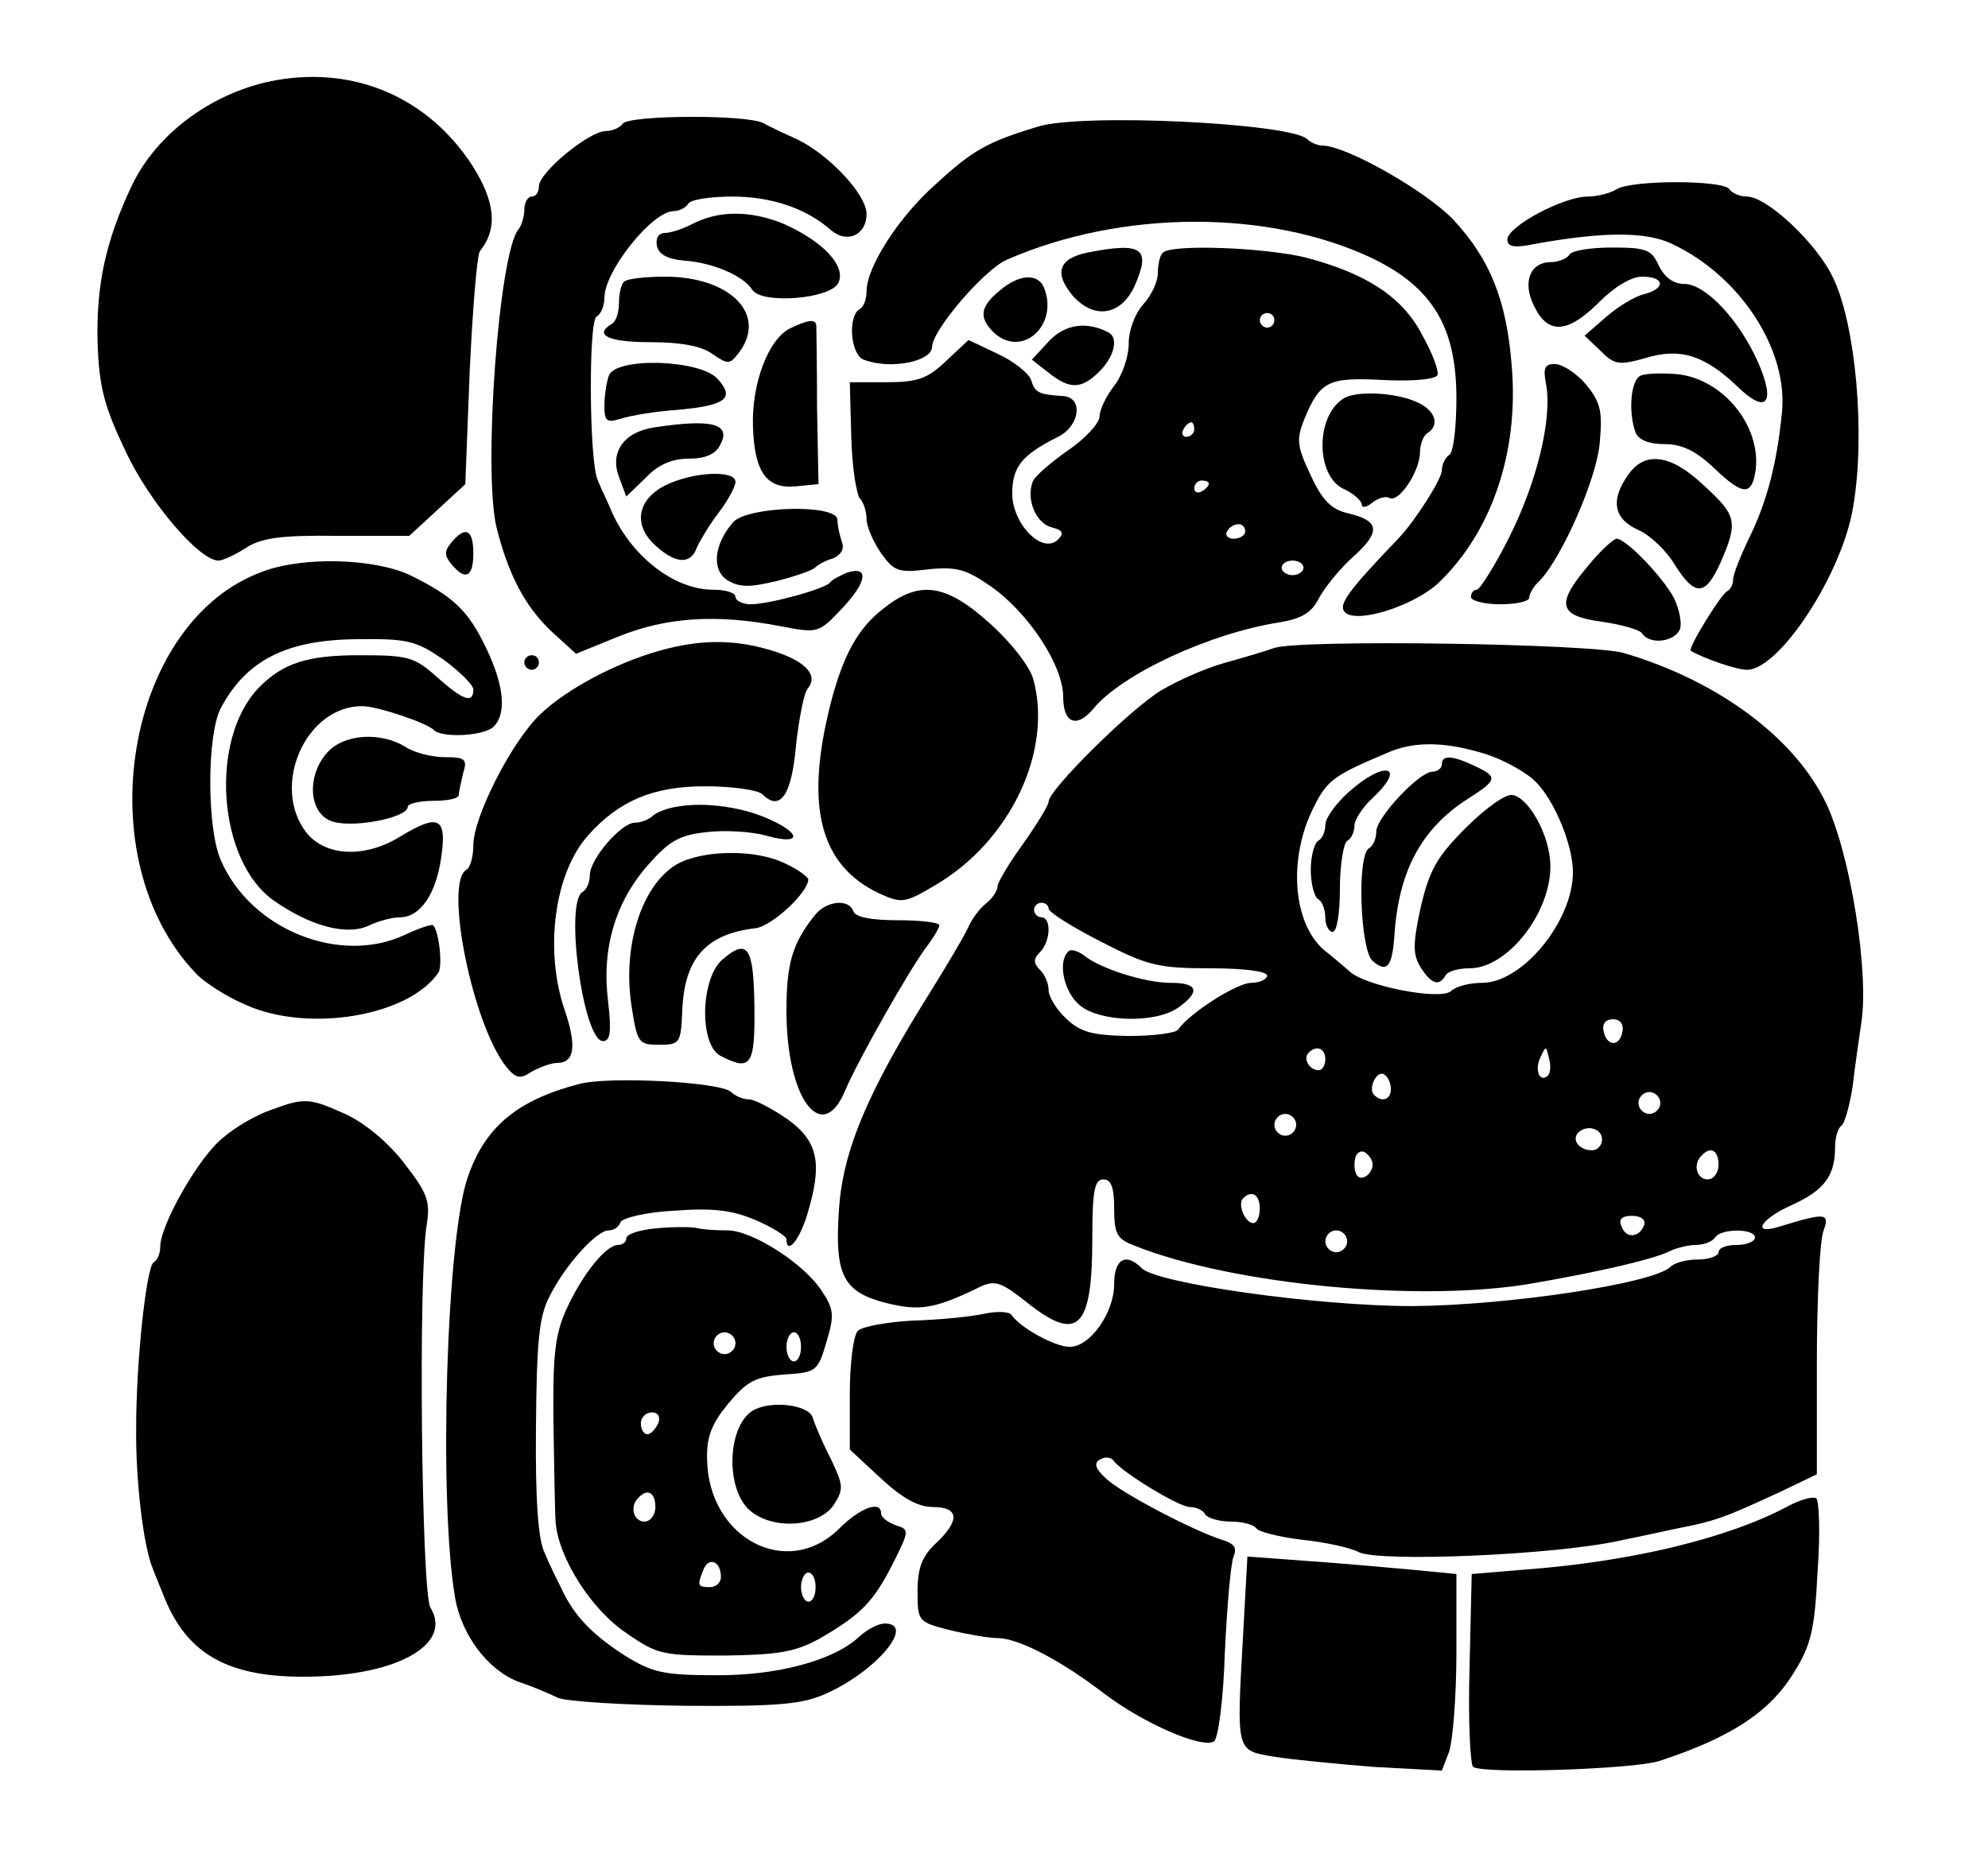
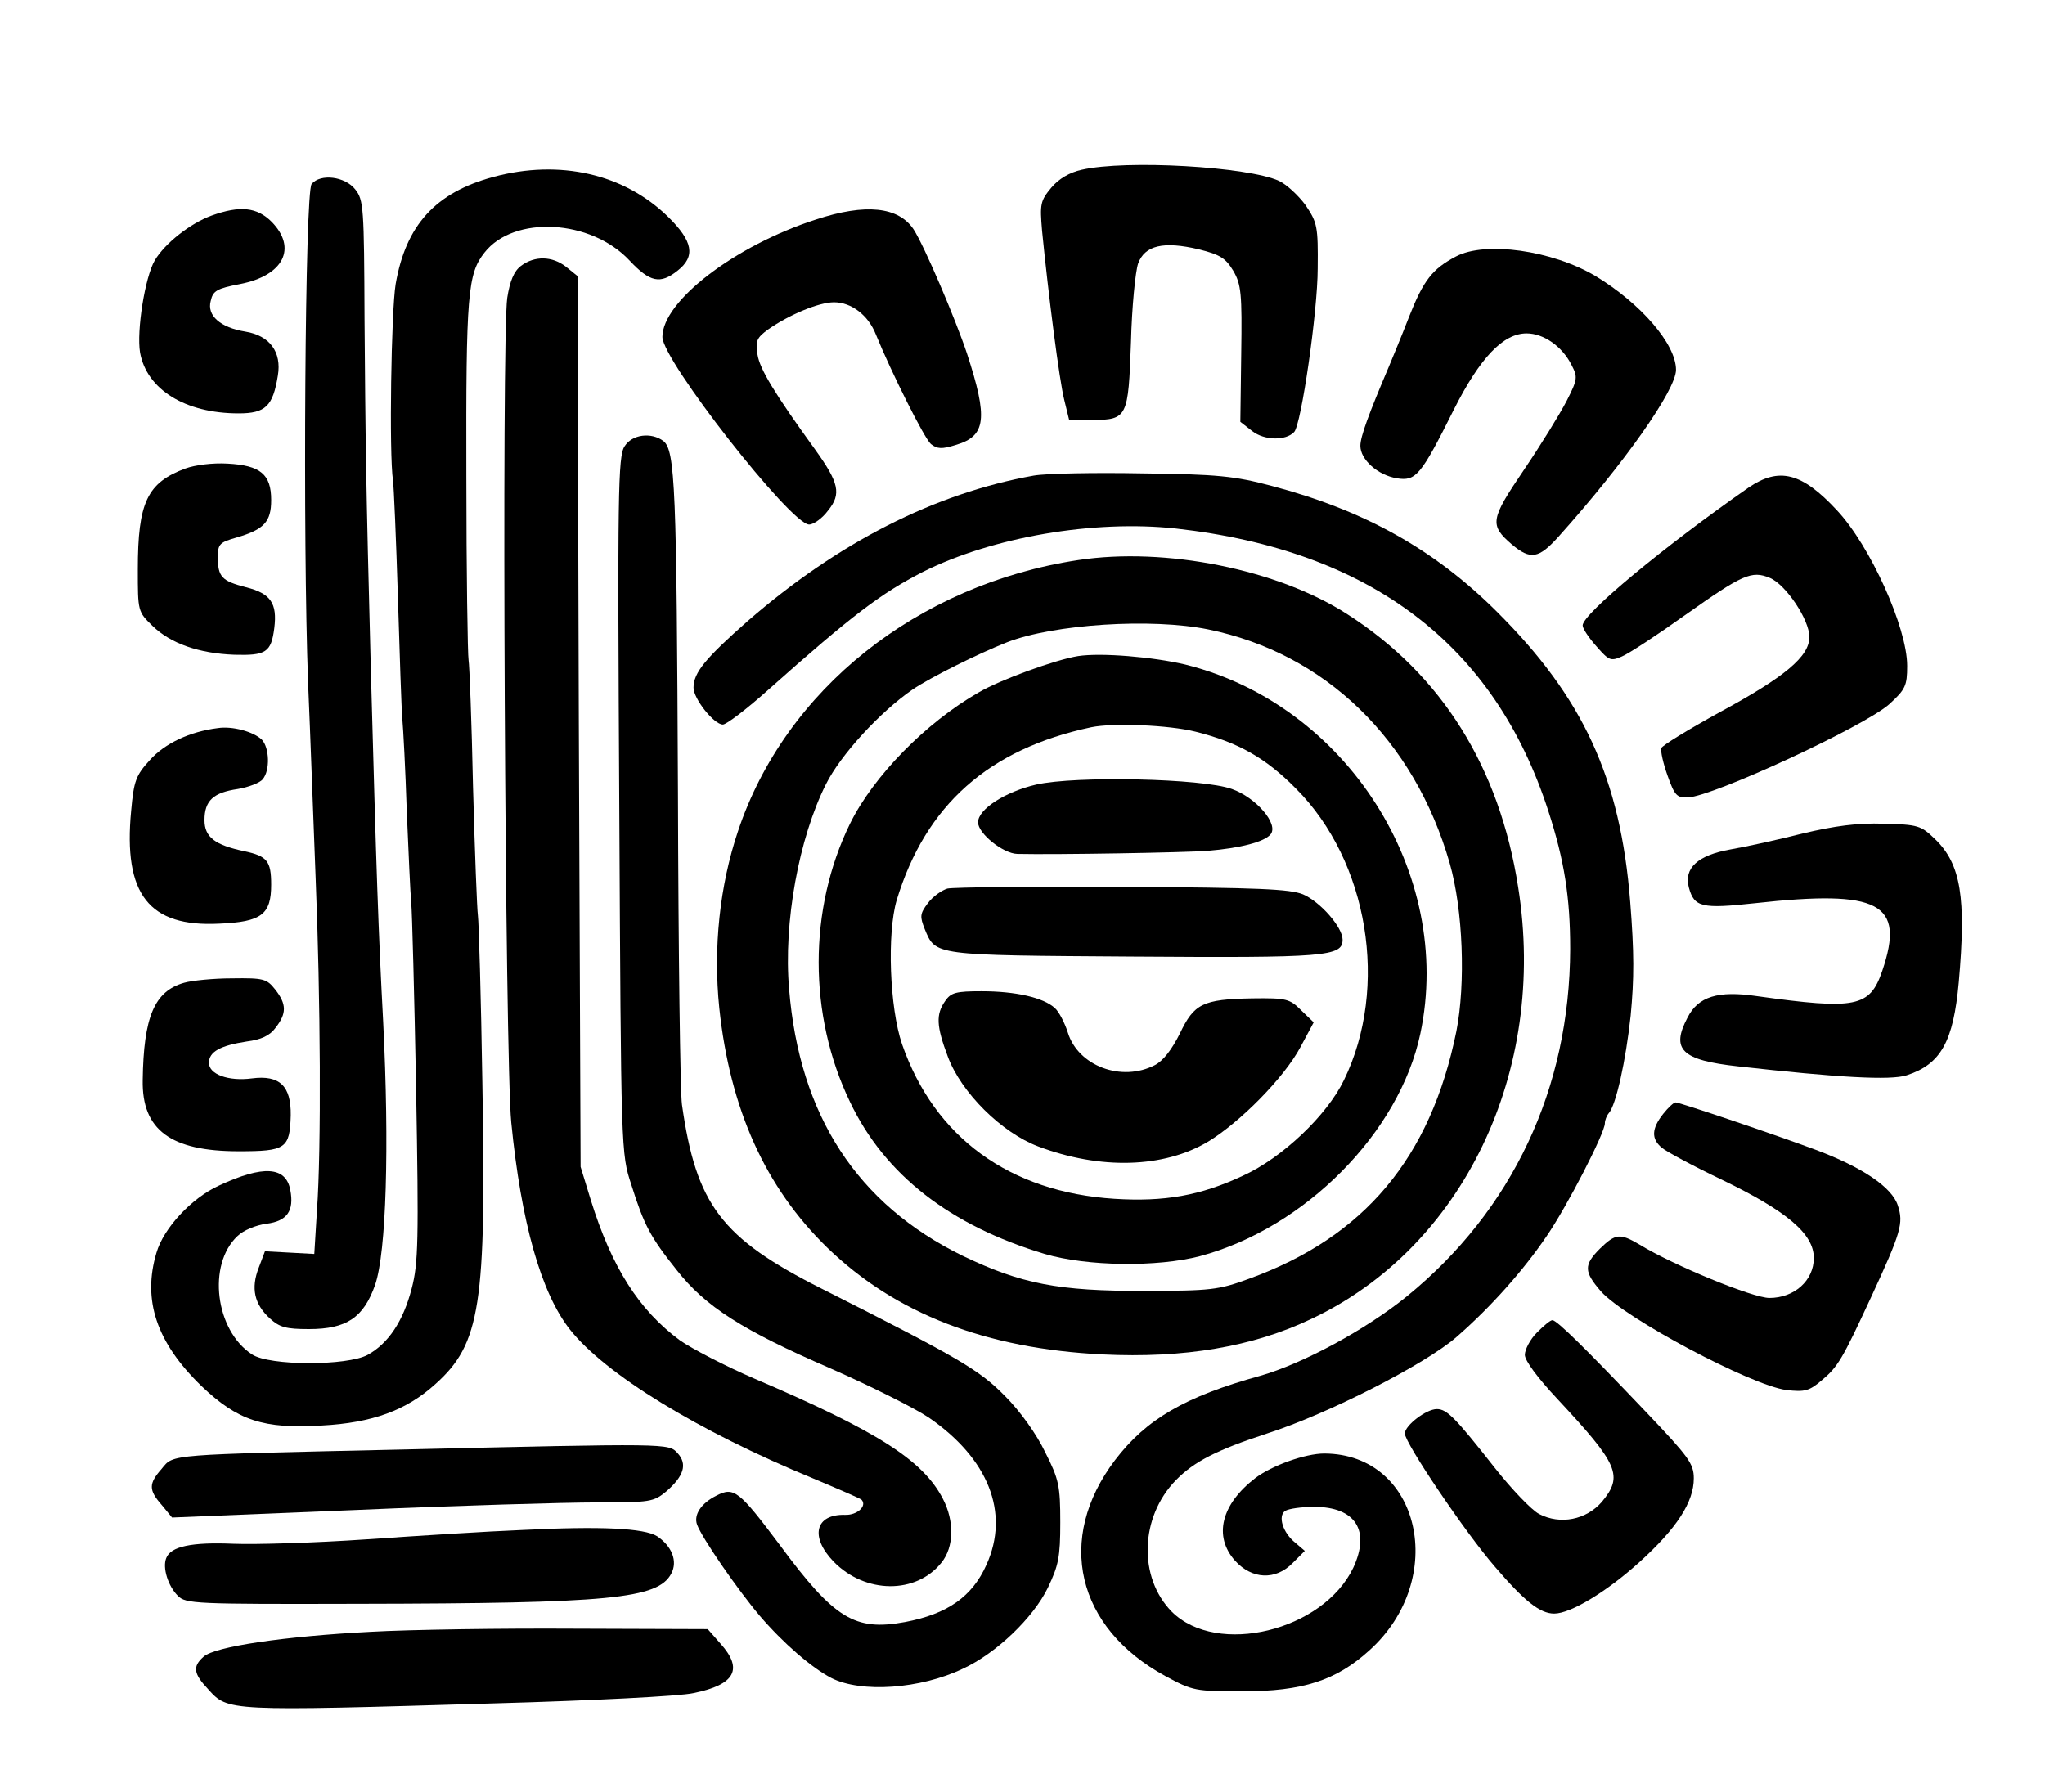
- <svg viewBox="0 0 273 254" preserveAspectRatio="xMidYMid meet">
-   <g transform="translate(0,254) scale(0.1,-0.1)">
-     <path d="M380 2430 c-85 -15 -163 -71 -198 -143 -37 -77 -50 -139 -48 -217 2 -62 9 -88 39 -151 33 -70 101 -149 127 -149 6 0 23 8 37 17 21 14 48 18 126 17 l99 0 38 35 39 36 6 155 c4 85 10 159 14 165 25 31 21 68 -10 117 -60 93 -160 137 -269 118z" />
-     <path d="M855 2370 c-3 -5 -14 -10 -23 -10 -23 0 -92 -57 -92 -76 0 -8 -4 -14 -10 -14 -5 0 -10 -8 -10 -18 0 -10 -4 -22 -8 -27 -27 -32 -49 -333 -30 -410 16 -64 39 -108 75 -142 l34 -31 59 24 c65 26 133 31 221 14 53 -10 53 -10 86 25 34 36 37 59 5 48 -9 -4 -19 -9 -22 -13 -7 -9 -84 -30 -109 -30 -11 0 -21 5 -21 10 0 6 -14 10 -31 10 -52 0 -110 44 -138 105 -7 17 -17 37 -20 45 -12 25 -13 217 -2 225 6 3 11 15 11 26 0 37 66 119 95 119 8 0 17 5 20 10 3 6 31 10 61 10 53 0 101 -16 135 -46 22 -19 49 -7 49 22 0 27 -52 82 -96 103 -16 7 -37 17 -46 22 -24 12 -185 11 -193 -1z" />
-     <path d="M1425 2366 c-69 -21 -89 -32 -140 -79 -51 -45 -95 -114 -95 -147 0 -11 -4 -22 -10 -25 -16 -10 -12 -62 6 -69 36 -14 94 -3 94 18 1 23 71 105 102 119 157 69 360 70 503 2 82 -40 115 -94 115 -192 0 -39 -4 -75 -10 -78 -5 -3 -10 -13 -10 -21 0 -12 -37 -70 -60 -94 -69 -72 -83 -91 -73 -101 16 -16 92 8 127 39 74 70 112 180 102 299 -7 91 -30 147 -80 201 -37 39 -147 102 -180 102 -6 0 -16 4 -21 9 -24 22 -310 36 -370 17z" />
-     <path d="M2220 2280 c-8 -5 -26 -10 -40 -10 -33 0 -110 -41 -110 -59 0 -10 9 -12 38 -6 94 17 153 17 188 0 94 -44 160 -146 151 -232 -7 -71 -21 -123 -45 -172 -12 -25 -22 -50 -22 -57 0 -7 -4 -14 -8 -16 -8 -3 -55 -79 -50 -82 19 -11 63 -26 77 -26 45 0 132 134 146 225 17 100 3 251 -28 314 -23 48 -91 111 -118 111 -10 0 -21 5 -24 10 -8 13 -135 13 -155 0z" />
-     <path d="M952 2233 c-13 -7 -31 -13 -39 -13 -8 0 -13 -7 -11 -17 2 -12 14 -19 38 -21 40 -3 81 -21 93 -40 13 -20 106 -13 118 9 12 23 -21 58 -76 82 -45 18 -87 18 -123 0z" />
-     <path d="M1493 2193 c-39 -8 -46 -28 -20 -59 29 -33 66 -28 85 13 23 52 11 61 -65 46z" />
-     <path d="M1597 2193 c-4 -3 -7 -16 -7 -28 0 -12 -9 -31 -20 -43 -11 -12 -20 -35 -20 -54 0 -18 -9 -44 -20 -58 -11 -14 -20 -33 -20 -42 0 -9 -20 -31 -44 -47 -24 -17 -46 -36 -48 -43 -9 -25 5 -56 25 -62 16 -4 19 -8 10 -17 -21 -21 -62 20 -63 62 0 38 13 54 63 79 30 15 35 54 7 56 -34 2 -39 5 -44 22 -3 9 -24 26 -46 36 l-40 19 -31 -29 c-25 -24 -39 -29 -81 -29 l-51 0 2 -75 c1 -41 7 -79 12 -85 5 -5 9 -18 9 -28 0 -10 9 -31 20 -47 18 -25 24 -27 65 -22 38 4 52 0 85 -23 52 -36 100 -109 100 -152 0 -36 18 -44 41 -17 39 48 160 104 255 119 31 5 45 13 55 33 8 15 29 41 48 58 38 34 35 49 -8 59 -22 5 -35 17 -51 52 -19 40 -20 49 -9 77 22 53 33 58 109 54 41 -2 72 1 74 7 2 6 -7 30 -21 55 -27 52 -76 84 -159 106 -56 14 -185 19 -197 7z m153 -93 c0 -5 -4 -10 -10 -10 -5 0 -10 5 -10 10 0 6 5 10 10 10 6 0 10 -4 10 -10z m-110 -150 c0 -5 -5 -10 -11 -10 -5 0 -7 5 -4 10 3 6 8 10 11 10 2 0 4 -4 4 -10z m20 -74 c0 -3 -4 -8 -10 -11 -5 -3 -10 -1 -10 4 0 6 5 11 10 11 6 0 10 -2 10 -4z m50 -66 c0 -5 -7 -10 -16 -10 -8 0 -12 5 -9 10 3 6 10 10 16 10 5 0 9 -4 9 -10z m80 -50 c0 -5 -7 -10 -15 -10 -8 0 -15 5 -15 10 0 6 7 10 15 10 8 0 15 -4 15 -10z" />
-     <path d="M2155 2190 c-3 -5 -15 -10 -25 -10 -29 0 -40 -28 -23 -61 19 -39 46 -37 89 6 21 21 44 35 59 35 31 0 33 -16 3 -24 -13 -3 -36 -17 -52 -31 l-30 -26 22 -21 c19 -19 25 -20 61 -10 48 15 82 4 127 -39 40 -39 53 -23 28 34 -26 58 -72 107 -101 107 -15 0 -27 9 -35 25 -10 22 -17 25 -64 25 -29 0 -56 -4 -59 -10z" />
-     <path d="M857 2153 c-4 -3 -7 -17 -7 -29 0 -13 -4 -26 -10 -29 -25 -15 -5 -25 53 -25 41 0 70 -5 85 -16 22 -15 24 -15 37 2 39 52 -12 104 -102 104 -27 0 -53 -3 -56 -7z" />
-     <path d="M1373 2141 c-27 -22 -29 -37 -9 -57 38 -37 90 8 70 60 -8 21 -34 20 -61 -3z" />
-     <path d="M1085 2089 c-30 -15 -53 -76 -51 -135 2 -63 19 -86 59 -82 l31 3 -2 105 c0 58 -1 108 -1 113 -1 9 -11 8 -36 -4z" />
-     <path d="M1441 2072 l-24 -26 23 -18 c29 -23 45 -23 70 2 20 20 26 45 13 53 -30 16 -60 12 -82 -11z" />
-     <path d="M836 2024 c-3 -9 -6 -27 -6 -41 0 -22 3 -24 23 -18 12 4 47 10 77 12 67 6 80 16 55 43 -24 26 -139 30 -149 4z" />
-     <path d="M2123 2013 c9 -47 -12 -134 -50 -210 -20 -40 -41 -73 -45 -73 -4 0 -8 -4 -8 -10 0 -5 18 -10 40 -10 22 0 40 4 40 9 0 5 6 16 14 23 31 32 80 143 83 192 4 43 0 55 -20 79 -13 15 -32 27 -42 27 -14 0 -16 -6 -12 -27z" />
-     <path d="M2253 2024 c-14 -6 -17 -51 -7 -78 4 -10 18 -16 39 -16 25 0 44 -9 71 -35 38 -36 50 -36 55 0 7 61 -45 124 -107 131 -22 2 -45 1 -51 -2z" />
-     <path d="M1844 1992 c-38 -25 -37 -107 2 -124 13 -6 24 -16 24 -21 0 -5 7 -4 15 3 8 6 18 9 23 6 13 -7 42 37 42 63 0 11 5 23 10 26 18 11 11 32 -15 43 -29 13 -84 16 -101 4z" />
-     <path d="M899 1953 c-42 -6 -62 -34 -49 -68 l10 -27 27 26 c17 18 36 26 59 26 22 0 37 6 43 19 16 29 -12 36 -90 24z" />
-     <path d="M2236 1888 c-25 -35 -20 -61 14 -76 16 -7 39 -29 50 -48 28 -44 42 -43 63 4 24 55 22 64 -23 105 -45 43 -81 48 -104 15z" />
-     <path d="M913 1873 c-39 -20 -44 -56 -11 -84 27 -24 47 -24 55 -1 4 9 17 31 30 48 13 17 23 36 23 42 0 17 -59 14 -97 -5z" />
-     <path d="M1007 1823 c-27 -31 -30 -66 -8 -80 17 -10 30 -10 68 -1 27 7 50 15 53 19 3 3 13 9 24 12 11 5 16 13 12 23 -3 9 -6 22 -6 30 0 22 -122 19 -143 -3z" />
-     <path d="M620 1795 c-10 -12 -10 -18 0 -30 19 -23 30 -18 30 15 0 33 -11 38 -30 15z" />
-     <path d="M2181 1763 c-45 -53 -41 -69 19 -77 27 -4 52 -11 55 -16 10 -16 45 -12 52 6 3 8 -1 27 -8 42 -15 29 -66 82 -79 82 -4 0 -22 -16 -39 -37z" />
-     <path d="M361 1755 c-189 -68 -243 -394 -92 -552 11 -12 42 -32 68 -43 86 -39 224 -16 265 44 6 9 1 56 -7 65 -2 2 -20 -4 -39 -13 -89 -42 -212 7 -253 103 -19 44 -19 171 0 208 35 66 90 94 186 95 71 1 82 -2 120 -28 22 -16 41 -35 41 -41 0 -20 -14 -15 -50 17 -31 28 -40 30 -107 30 -71 0 -105 -11 -138 -45 -68 -71 -56 -238 21 -292 50 -35 99 -48 129 -35 14 7 34 12 44 12 28 0 50 32 57 83 8 55 -4 60 -58 27 -48 -29 -101 -26 -127 6 -50 64 -1 175 77 174 20 0 89 -23 98 -33 12 -11 69 -8 82 5 18 18 14 57 -10 107 -25 53 -46 72 -105 101 -49 23 -146 26 -202 5z" />
-     <path d="M1213 1704 c-35 -27 -55 -64 -72 -129 -36 -141 -16 -223 66 -262 31 -14 35 -14 77 11 103 60 162 184 135 283 -5 18 -31 51 -60 77 -61 55 -97 59 -146 20z" />
-     <path d="M905 1646 c-60 -17 -126 -52 -163 -87 -39 -37 -92 -141 -92 -180 0 -15 -4 -31 -10 -34 -30 -19 9 -212 55 -270 13 -16 19 -18 35 -7 11 6 27 12 35 12 24 0 27 23 11 71 -29 83 -15 190 32 242 42 47 89 67 160 67 37 0 73 -5 79 -11 24 -24 40 -2 46 66 4 37 11 73 16 79 16 19 -4 39 -51 53 -50 15 -97 15 -153 -1z" />
-     <path d="M1750 1650 c-14 -5 -45 -14 -70 -21 -25 -7 -63 -24 -85 -37 -42 -25 -155 -137 -155 -153 0 -5 -16 -31 -35 -58 -19 -26 -35 -53 -35 -58 0 -6 -7 -17 -16 -24 -9 -7 -20 -22 -25 -34 -5 -11 -27 -48 -48 -82 -90 -143 -124 -224 -129 -306 -6 -89 6 -112 66 -127 45 -11 66 -8 129 23 20 9 29 5 62 -21 71 -57 91 -38 91 87 0 65 3 81 15 81 11 0 15 -11 15 -40 0 -35 4 -42 28 -51 135 -54 398 -79 551 -51 92 16 163 33 183 43 10 5 27 9 37 9 11 0 23 5 26 10 8 13 55 13 55 0 0 -5 -11 -10 -25 -10 -14 0 -25 -4 -25 -10 0 -5 -13 -10 -28 -10 -15 0 -32 -4 -38 -10 -23 -23 -223 -53 -354 -54 -131 0 -351 31 -372 52 -22 22 -38 13 -38 -22 0 -39 -33 -86 -61 -86 -20 0 -68 26 -80 44 -4 5 -22 5 -40 1 -19 -4 -62 -8 -97 -9 -34 -2 -68 -8 -74 -14 -6 -6 -11 -44 -11 -87 l0 -76 42 -39 c30 -28 52 -40 72 -40 36 0 38 -18 4 -50 -19 -18 -25 -34 -25 -66 0 -41 1 -42 44 -53 25 -6 54 -11 66 -11 28 0 86 -30 146 -76 54 -41 134 -76 151 -66 6 4 13 57 15 122 3 63 8 122 12 132 5 12 1 18 -16 23 -38 12 -138 64 -159 84 -15 14 -17 21 -9 26 7 4 15 4 19 -1 11 -16 90 -64 105 -64 8 0 18 -4 21 -10 3 -5 19 -10 35 -10 16 0 31 -4 35 -9 3 -5 31 -12 63 -16 31 -3 67 -11 78 -17 29 -14 270 -4 359 16 39 8 84 18 100 21 36 8 53 15 120 46 l50 24 0 155 c0 85 4 166 9 179 9 25 4 26 -61 6 -39 -12 -25 11 18 30 44 20 59 40 59 79 0 14 4 27 9 30 4 3 11 27 15 53 3 27 9 66 12 88 11 69 -15 233 -49 303 -43 89 -148 167 -277 205 -43 13 -445 19 -480 7z m291 -146 c25 -8 57 -26 69 -39 26 -27 50 -87 50 -123 0 -67 -69 -152 -125 -152 -17 0 -36 -5 -42 -11 -14 -14 -120 7 -140 27 -8 7 -22 19 -31 26 -45 34 -54 122 -21 193 21 44 28 49 109 83 35 14 77 13 131 -4z m-601 -212 c0 -5 32 -25 71 -45 64 -33 79 -37 150 -37 46 0 79 -4 79 -10 0 -5 -10 -10 -22 -10 -19 0 -84 -41 -100 -64 -3 -5 -34 -9 -68 -9 -50 1 -66 5 -86 24 -13 12 -24 30 -24 39 0 9 -5 21 -12 28 -9 9 -9 15 0 24 15 15 16 48 2 48 -5 0 -10 5 -10 10 0 6 5 10 10 10 6 0 10 -4 10 -8z m788 -169 c-4 -22 -22 -20 -26 1 -2 10 3 16 13 16 10 0 15 -7 13 -17z m-408 -38 c0 -8 -4 -15 -9 -15 -13 0 -22 16 -14 24 11 11 23 6 23 -9z m306 -22 c-11 -11 -19 6 -11 24 8 17 8 17 12 0 3 -10 2 -21 -1 -24z m-216 -19 c0 -14 -12 -19 -23 -8 -9 9 4 35 14 28 5 -3 9 -12 9 -20z m370 -19 c0 -8 -7 -15 -15 -15 -8 0 -15 7 -15 15 0 8 7 15 15 15 8 0 15 -7 15 -15z m-500 -30 c0 -8 -7 -15 -15 -15 -8 0 -15 7 -15 15 0 8 7 15 15 15 8 0 15 -7 15 -15z m420 -20 c0 -8 -6 -15 -14 -15 -17 0 -28 14 -19 24 12 12 33 6 33 -9z m-315 -35 c0 -7 -6 -15 -12 -17 -8 -3 -13 4 -13 17 0 13 5 20 13 18 6 -3 12 -11 12 -18z m475 0 c0 -11 -7 -20 -15 -20 -15 0 -21 21 -8 33 12 13 23 7 23 -13z m-630 -60 c0 -11 -4 -20 -9 -20 -11 0 -22 26 -14 34 12 12 23 5 23 -14z m528 -22 c-6 -18 -25 -20 -31 -3 -5 10 0 15 14 15 12 0 19 -5 17 -12z m-408 -23 c0 -8 -7 -15 -15 -15 -8 0 -15 7 -15 15 0 8 7 15 15 15 8 0 15 -7 15 -15z" />
-     <path d="M1980 1490 c0 -5 -6 -10 -13 -10 -18 0 -77 -63 -77 -82 0 -9 -4 -20 -10 -23 -17 -10 -12 -141 5 -155 20 -17 27 -8 30 37 6 87 37 145 101 186 41 26 41 30 9 45 -32 15 -45 15 -45 2z" />
-     <path d="M1852 1452 c-18 -16 -32 -36 -32 -45 0 -9 -4 -19 -10 -22 -5 -3 -10 -21 -10 -40 0 -19 5 -37 10 -40 6 -3 10 -15 10 -26 0 -10 5 -19 10 -19 6 0 10 26 10 59 0 33 5 63 10 66 6 3 10 13 10 21 0 8 11 25 25 38 48 45 16 52 -33 8z" />
-     <path d="M2013 1403 c-40 -40 -50 -58 -62 -109 -11 -51 -11 -65 0 -83 15 -23 25 -26 34 -11 3 6 18 10 33 10 53 0 113 78 111 143 -1 39 -29 91 -52 95 -9 2 -37 -18 -64 -45z" />
-     <path d="M1467 1233 c-15 -14 -6 -56 16 -74 28 -23 104 -25 135 -3 31 22 27 34 -10 34 -37 0 -98 20 -120 38 -8 6 -18 9 -21 5z" />
-     <path d="M720 1630 c0 -5 5 -10 10 -10 6 0 10 5 10 10 0 6 -4 10 -10 10 -5 0 -10 -4 -10 -10z" />
-     <path d="M450 1507 c-28 -30 -27 -81 3 -94 25 -12 107 3 107 19 0 4 16 8 35 8 19 0 35 3 35 8 0 4 3 17 6 30 6 19 3 22 -25 22 -18 0 -42 6 -54 14 -34 21 -84 18 -107 -7z" />
-     <path d="M930 1432 c-14 -2 -29 -8 -34 -13 -6 -5 -16 -9 -24 -9 -19 0 -62 -50 -62 -72 0 -9 -4 -20 -10 -23 -25 -15 1 -205 28 -205 10 0 12 12 7 55 -9 72 10 136 55 187 29 33 43 41 80 45 25 3 62 1 83 -5 46 -13 49 2 5 22 -36 17 -89 25 -128 18z" />
-     <path d="M928 1352 c-47 -29 -73 -111 -61 -192 8 -53 10 -55 38 -55 29 0 30 2 32 48 3 71 33 104 100 112 22 2 72 48 73 67 0 3 -14 14 -32 22 -40 20 -115 19 -150 -2z" />
-     <path d="M1119 1283 c-31 -39 -39 -66 -39 -132 0 -120 49 -186 81 -108 17 40 87 164 111 196 10 13 18 27 18 30 0 4 -26 7 -57 7 -35 0 -58 4 -61 12 -6 18 -37 15 -53 -5z" />
-     <path d="M992 1222 c-30 -26 -32 -116 -3 -132 42 -22 48 -14 47 67 -1 82 -9 95 -44 65z" />
-     <path d="M795 1051 c-84 -22 -128 -58 -152 -126 -30 -81 -41 -446 -18 -580 9 -51 45 -99 87 -115 18 -6 42 -16 54 -22 11 -5 90 -10 175 -11 128 -1 161 2 194 17 69 31 123 96 80 96 -9 0 -24 -8 -35 -18 -35 -33 -114 -54 -199 -53 -70 0 -86 4 -123 27 -45 29 -70 55 -87 92 -6 12 -17 34 -23 49 -9 17 -13 74 -12 172 1 118 4 153 19 181 21 42 64 90 81 90 7 0 14 5 16 11 2 6 35 14 73 16 54 4 80 1 113 -13 23 -10 42 -22 42 -26 0 -22 17 -3 28 32 22 72 16 102 -27 133 -22 15 -45 27 -53 27 -8 0 -19 5 -24 10 -14 14 -169 22 -209 11z" />
-     <path d="M371 1015 c-18 -6 -48 -23 -65 -38 -32 -25 -86 -119 -86 -150 0 -9 -4 -18 -9 -21 -10 -6 -24 -136 -24 -226 -1 -73 10 -165 23 -195 4 -11 11 -27 14 -35 32 -83 90 -115 202 -113 121 2 196 45 165 95 -12 20 -17 453 -5 526 5 32 1 43 -30 83 -21 28 -53 55 -80 68 -51 23 -57 24 -105 6z" />
-     <path d="M903 853 c-24 -2 -43 -8 -43 -14 0 -5 -5 -9 -11 -9 -17 0 -49 -40 -71 -88 -16 -35 -19 -64 -18 -155 1 -62 2 -124 3 -138 4 -49 49 -120 97 -152 43 -30 50 -31 135 -31 74 1 97 5 130 23 57 33 74 50 101 103 23 46 23 47 4 53 -11 4 -20 11 -20 16 0 19 -29 8 -58 -21 -71 -70 -179 -13 -181 95 -1 31 6 49 29 77 26 31 37 37 77 40 44 3 46 4 58 45 11 36 10 45 -6 69 -24 38 -96 84 -130 84 -15 0 -33 1 -41 3 -7 2 -32 2 -55 0z m107 -158 c0 -8 -7 -15 -15 -15 -8 0 -15 7 -15 15 0 8 7 15 15 15 8 0 15 -7 15 -15z m90 -5 c0 -11 -4 -20 -10 -20 -5 0 -10 9 -10 20 0 11 5 20 10 20 6 0 10 -9 10 -20z m-196 -105 c-4 -8 -10 -15 -15 -15 -5 0 -9 7 -9 15 0 8 7 15 15 15 9 0 12 -6 9 -15z m-4 -115 c0 -11 -7 -20 -15 -20 -15 0 -21 21 -8 33 12 13 23 7 23 -13z m90 -96 c0 -8 -7 -14 -15 -14 -17 0 -18 2 -9 24 7 18 24 12 24 -10z m130 -14 c0 -11 -4 -20 -10 -20 -5 0 -10 9 -10 20 0 11 5 20 10 20 6 0 10 -9 10 -20z" />
-     <path d="M1033 602 c-34 -22 -37 -106 -4 -136 31 -28 95 -24 116 7 14 22 13 27 -4 63 -11 21 -22 47 -25 57 -6 18 -59 24 -83 9z" />
-     <path d="M2455 471 c-80 -43 -213 -76 -362 -87 l-72 -6 -3 -130 c-2 -71 1 -132 5 -135 16 -10 220 -3 255 8 98 32 152 67 185 121 24 38 29 59 33 140 4 53 2 98 -2 100 -5 3 -22 -2 -39 -11z" />
-     <path d="M1707 293 c-9 -161 -10 -157 43 -166 25 -4 87 -10 137 -14 l93 -5 10 26 c5 15 10 76 10 136 l0 108 -62 6 c-35 3 -99 9 -144 12 l-81 6 -6 -109z" />
+ <svg viewBox="0 0 460 403" preserveAspectRatio="xMidYMid meet">
+   <g transform="translate(0,403) scale(0.1,-0.1)">
+     <path d="M2433 3648 c-27 -6 -51 -20 -68 -40 -25 -30 -26 -37 -21 -97 14 -142 39 -338 50 -381 l11 -45 53 0 c78 1 80 6 86 175 2 80 10 159 16 177 15 41 57 51 137 32 48 -12 60 -20 77 -48 18 -31 20 -51 18 -187 l-2 -153 27 -21 c27 -21 75 -22 94 -2 16 16 53 272 53 368 1 95 -1 103 -27 142 -16 22 -43 47 -60 55 -70 32 -344 48 -444 25z" />
+     <path d="M1110 3632 c-130 -35 -197 -108 -220 -241 -10 -60 -15 -382 -6 -442 2 -14 7 -132 11 -261 4 -130 8 -254 10 -275 2 -21 7 -114 10 -208 4 -93 8 -186 10 -205 2 -19 7 -208 11 -420 6 -341 5 -392 -10 -449 -19 -73 -52 -123 -99 -149 -46 -25 -221 -25 -260 1 -83 54 -101 202 -33 266 13 13 42 25 66 28 46 6 62 29 53 76 -10 53 -61 56 -160 10 -62 -28 -125 -96 -141 -151 -32 -107 0 -202 101 -300 82 -78 139 -97 271 -89 113 6 190 34 255 93 102 91 115 178 106 679 -3 193 -8 361 -10 375 -2 14 -7 144 -11 290 -3 146 -8 274 -10 285 -2 11 -5 198 -5 415 -1 410 3 454 41 502 66 84 239 75 326 -18 46 -49 69 -54 108 -23 41 32 35 66 -21 121 -99 97 -244 130 -393 90z" />
+     <path d="M701 3616 c-15 -18 -20 -801 -8 -1121 5 -115 12 -313 17 -440 11 -271 13 -610 3 -748 l-6 -98 -55 3 -56 3 -14 -37 c-18 -46 -10 -82 25 -114 22 -20 36 -24 88 -24 85 0 123 26 149 100 25 74 32 310 18 590 -11 208 -15 325 -28 800 -11 420 -12 515 -14 782 -1 252 -2 268 -21 292 -23 29 -78 36 -98 12z" />
+     <path d="M476 3545 c-47 -17 -105 -62 -128 -101 -22 -38 -41 -158 -33 -207 15 -83 101 -137 222 -137 60 0 77 16 88 85 9 53 -18 90 -73 99 -56 9 -87 36 -78 69 5 23 14 28 66 38 98 19 129 81 71 140 -33 33 -71 37 -135 14z" />
+     <path d="M1835 3536 c-183 -59 -345 -184 -345 -264 0 -53 289 -422 330 -422 10 0 30 14 43 32 30 37 24 62 -29 136 -92 127 -125 182 -130 214 -5 31 -2 38 24 57 47 33 114 61 148 61 39 0 77 -29 94 -72 35 -86 109 -234 124 -247 14 -11 24 -12 56 -2 68 20 73 59 25 206 -26 78 -96 242 -120 279 -34 51 -108 59 -220 22z" />
+     <path d="M3275 3453 c-53 -28 -73 -53 -106 -137 -17 -44 -38 -94 -45 -111 -45 -106 -64 -157 -64 -178 0 -31 39 -66 82 -73 43 -7 54 6 128 154 59 117 111 172 164 172 38 0 80 -29 101 -71 14 -27 14 -32 -11 -81 -15 -29 -58 -99 -96 -155 -76 -112 -78 -124 -27 -168 42 -35 60 -32 105 18 148 165 264 330 264 375 0 58 -79 149 -181 211 -98 58 -248 79 -314 44z" />
+     <path d="M1172 3432 c-16 -12 -25 -34 -31 -72 -13 -85 -5 -1712 9 -1855 22 -224 67 -384 132 -466 79 -100 287 -228 547 -335 57 -24 106 -45 109 -48 13 -14 -10 -35 -37 -34 -67 2 -80 -49 -26 -105 71 -73 186 -74 243 -2 28 35 29 93 3 143 -45 87 -147 152 -425 271 -65 28 -140 67 -167 86 -92 68 -153 164 -200 315 l-23 75 -4 1002 -3 1002 -26 21 c-31 24 -70 25 -101 2z" />
+     <path d="M1405 3026 c-15 -22 -16 -106 -12 -808 4 -782 4 -783 27 -853 29 -92 43 -118 102 -192 65 -83 149 -136 345 -221 89 -39 189 -89 222 -111 134 -92 183 -214 130 -331 -32 -72 -88 -111 -183 -129 -113 -21 -159 7 -281 172 -93 124 -104 133 -144 112 -34 -17 -51 -43 -43 -65 11 -30 91 -146 141 -205 53 -62 117 -117 161 -140 67 -34 200 -25 296 21 74 34 158 114 191 182 24 50 28 69 28 147 0 82 -3 97 -34 158 -19 40 -56 92 -90 126 -58 59 -102 85 -413 242 -226 114 -282 189 -314 414 -4 28 -8 343 -9 700 -3 687 -6 772 -33 793 -27 20 -70 15 -87 -12z" />
+     <path d="M417 2976 c-86 -32 -107 -76 -107 -227 0 -94 0 -95 33 -127 41 -40 105 -62 184 -65 71 -2 83 5 90 60 7 56 -8 78 -64 92 -54 14 -63 23 -63 68 0 29 4 33 43 44 61 18 77 35 77 84 0 58 -24 78 -98 82 -33 2 -73 -3 -95 -11z" />
+     <path d="M2325 2960 c-223 -40 -439 -150 -643 -327 -94 -83 -122 -116 -122 -150 0 -25 46 -83 66 -83 8 0 54 35 102 78 192 171 254 217 347 265 157 79 386 118 570 98 438 -49 717 -261 838 -636 36 -111 49 -194 49 -310 -1 -314 -130 -588 -367 -781 -92 -75 -235 -152 -330 -179 -170 -47 -257 -98 -327 -190 -134 -177 -87 -377 114 -486 61 -33 67 -34 173 -34 135 0 210 24 285 92 179 161 115 442 -101 443 -43 0 -118 -27 -155 -55 -77 -59 -95 -131 -46 -186 38 -42 91 -45 130 -5 l27 27 -21 18 c-29 23 -40 61 -23 72 8 5 37 9 65 9 93 0 127 -53 88 -137 -68 -142 -306 -200 -408 -99 -76 77 -72 213 9 296 41 42 92 68 205 105 137 44 356 156 426 217 77 67 150 149 203 227 46 67 131 232 131 254 0 7 4 17 9 23 16 18 38 117 49 219 8 84 8 142 -1 256 -22 279 -106 460 -301 654 -140 139 -297 227 -506 282 -83 22 -121 26 -290 28 -107 2 -217 0 -245 -5z" />
+     <path d="M3933 2933 c-188 -131 -373 -284 -373 -310 0 -7 14 -28 31 -47 28 -32 32 -34 57 -23 15 6 79 48 142 93 130 92 150 101 191 84 36 -15 89 -94 89 -133 0 -44 -55 -90 -203 -170 -69 -38 -128 -74 -130 -80 -2 -7 4 -34 14 -62 16 -45 21 -50 46 -49 58 3 397 160 453 210 36 33 40 41 40 86 0 86 -83 270 -158 350 -79 85 -130 98 -199 51z" />
+     <path d="M2425 2770 c-362 -55 -659 -292 -765 -610 -41 -122 -56 -262 -42 -398 24 -226 103 -403 243 -539 154 -149 357 -227 619 -240 183 -9 338 17 470 80 341 161 531 556 465 971 -42 270 -172 478 -384 614 -156 101 -410 152 -606 122z m293 -156 c263 -54 463 -248 543 -526 30 -105 36 -271 15 -378 -58 -285 -207 -463 -467 -557 -68 -25 -86 -27 -234 -27 -194 -1 -279 16 -410 79 -237 116 -367 316 -390 600 -13 149 22 340 83 461 33 66 121 162 195 213 40 27 146 80 212 106 105 41 326 55 453 29z" />
+     <path d="M2425 2554 c-50 -8 -175 -53 -224 -82 -119 -68 -237 -189 -289 -295 -94 -192 -94 -431 0 -626 78 -164 225 -278 438 -342 95 -28 253 -30 349 -5 236 63 449 278 496 501 76 360 -166 740 -529 830 -72 17 -189 27 -241 19z m264 -170 c96 -24 158 -59 226 -128 163 -163 210 -447 108 -656 -38 -79 -139 -175 -227 -215 -96 -45 -177 -59 -289 -52 -236 15 -405 138 -478 348 -28 82 -34 249 -12 324 65 214 207 340 438 389 49 10 174 5 234 -10z" />
+     <path d="M2331 2265 c-69 -16 -131 -55 -131 -85 0 -25 56 -70 88 -71 85 -2 380 3 429 7 73 6 127 20 141 37 19 23 -33 83 -87 102 -66 24 -352 30 -440 10z" />
+     <path d="M2131 2031 c-13 -4 -33 -18 -44 -33 -18 -24 -18 -30 -7 -58 25 -60 17 -59 470 -62 432 -3 470 0 470 38 0 28 -50 85 -89 102 -30 12 -98 15 -406 17 -203 1 -381 -1 -394 -4z" />
+     <path d="M2126 1778 c-21 -30 -20 -56 6 -125 30 -81 121 -171 203 -202 140 -53 283 -49 383 11 72 44 170 143 207 212 l30 56 -28 27 c-26 26 -33 28 -110 27 -112 -2 -131 -12 -163 -79 -18 -36 -37 -61 -56 -71 -75 -39 -173 -2 -196 73 -7 22 -20 47 -29 55 -26 24 -89 38 -165 38 -58 0 -69 -3 -82 -22z" />
+     <path d="M490 2392 c-64 -8 -120 -35 -153 -72 -31 -34 -36 -46 -42 -114 -18 -188 40 -262 198 -254 96 4 117 21 117 88 0 53 -9 64 -60 75 -67 14 -90 32 -90 70 0 44 20 62 75 70 24 4 50 14 56 22 17 20 15 71 -2 89 -19 18 -66 31 -99 26z" />
+     <path d="M4055 2155 c-55 -14 -128 -30 -163 -36 -73 -13 -105 -42 -93 -86 12 -44 29 -48 148 -35 281 31 339 1 287 -152 -28 -82 -59 -88 -282 -57 -88 13 -132 -1 -156 -48 -38 -72 -14 -96 114 -110 223 -25 343 -32 379 -20 77 25 105 76 117 209 17 190 5 266 -53 322 -32 31 -38 33 -116 35 -59 2 -110 -5 -182 -22z" />
+     <path d="M414 1819 c-67 -19 -91 -77 -93 -219 -2 -112 63 -160 216 -160 106 0 115 6 117 81 1 66 -25 91 -87 83 -53 -7 -97 9 -97 35 0 25 26 39 85 48 32 4 52 13 65 31 25 32 25 53 -1 86 -19 24 -26 26 -97 25 -42 0 -91 -5 -108 -10z" />
+     <path d="M3741 1524 c-26 -33 -27 -56 -3 -76 9 -8 70 -41 135 -72 147 -71 207 -122 207 -176 0 -51 -44 -90 -100 -90 -37 0 -215 73 -292 120 -44 26 -54 25 -89 -9 -37 -37 -36 -52 2 -96 54 -61 339 -212 417 -222 42 -5 52 -2 80 22 36 30 46 47 110 185 69 149 74 168 61 208 -13 41 -80 86 -184 125 -88 33 -307 107 -316 107 -4 0 -17 -12 -28 -26z" />
+     <path d="M3457 1032 c-15 -15 -27 -38 -27 -50 0 -13 29 -52 73 -99 138 -148 149 -173 100 -232 -35 -40 -93 -52 -141 -27 -17 9 -61 55 -99 103 -89 113 -108 133 -131 133 -24 0 -72 -37 -72 -55 0 -21 136 -223 203 -300 66 -77 101 -105 133 -105 37 0 118 49 192 116 84 76 122 135 122 188 0 33 -11 48 -107 149 -137 144 -201 207 -211 207 -5 0 -20 -13 -35 -28z" />
+     <path d="M905 769 c-531 -12 -514 -10 -541 -43 -30 -34 -30 -48 0 -82 l23 -28 414 17 c228 10 471 17 541 17 121 0 128 1 157 25 39 34 48 61 25 86 -20 22 -18 22 -619 8z" />
+     <path d="M1175 588 c-77 -3 -234 -13 -350 -21 -116 -8 -251 -12 -300 -10 -94 4 -141 -6 -151 -32 -9 -22 4 -63 26 -85 18 -18 37 -19 407 -18 565 1 673 11 703 68 15 28 1 62 -32 84 -29 18 -126 23 -303 14z" />
+     <path d="M834 359 c-193 -10 -351 -33 -376 -56 -25 -22 -23 -38 10 -73 45 -50 41 -50 647 -32 215 6 415 16 445 23 94 19 112 54 61 111 l-29 33 -299 1 c-164 1 -371 -2 -459 -7z" />
  </g>
</svg>
